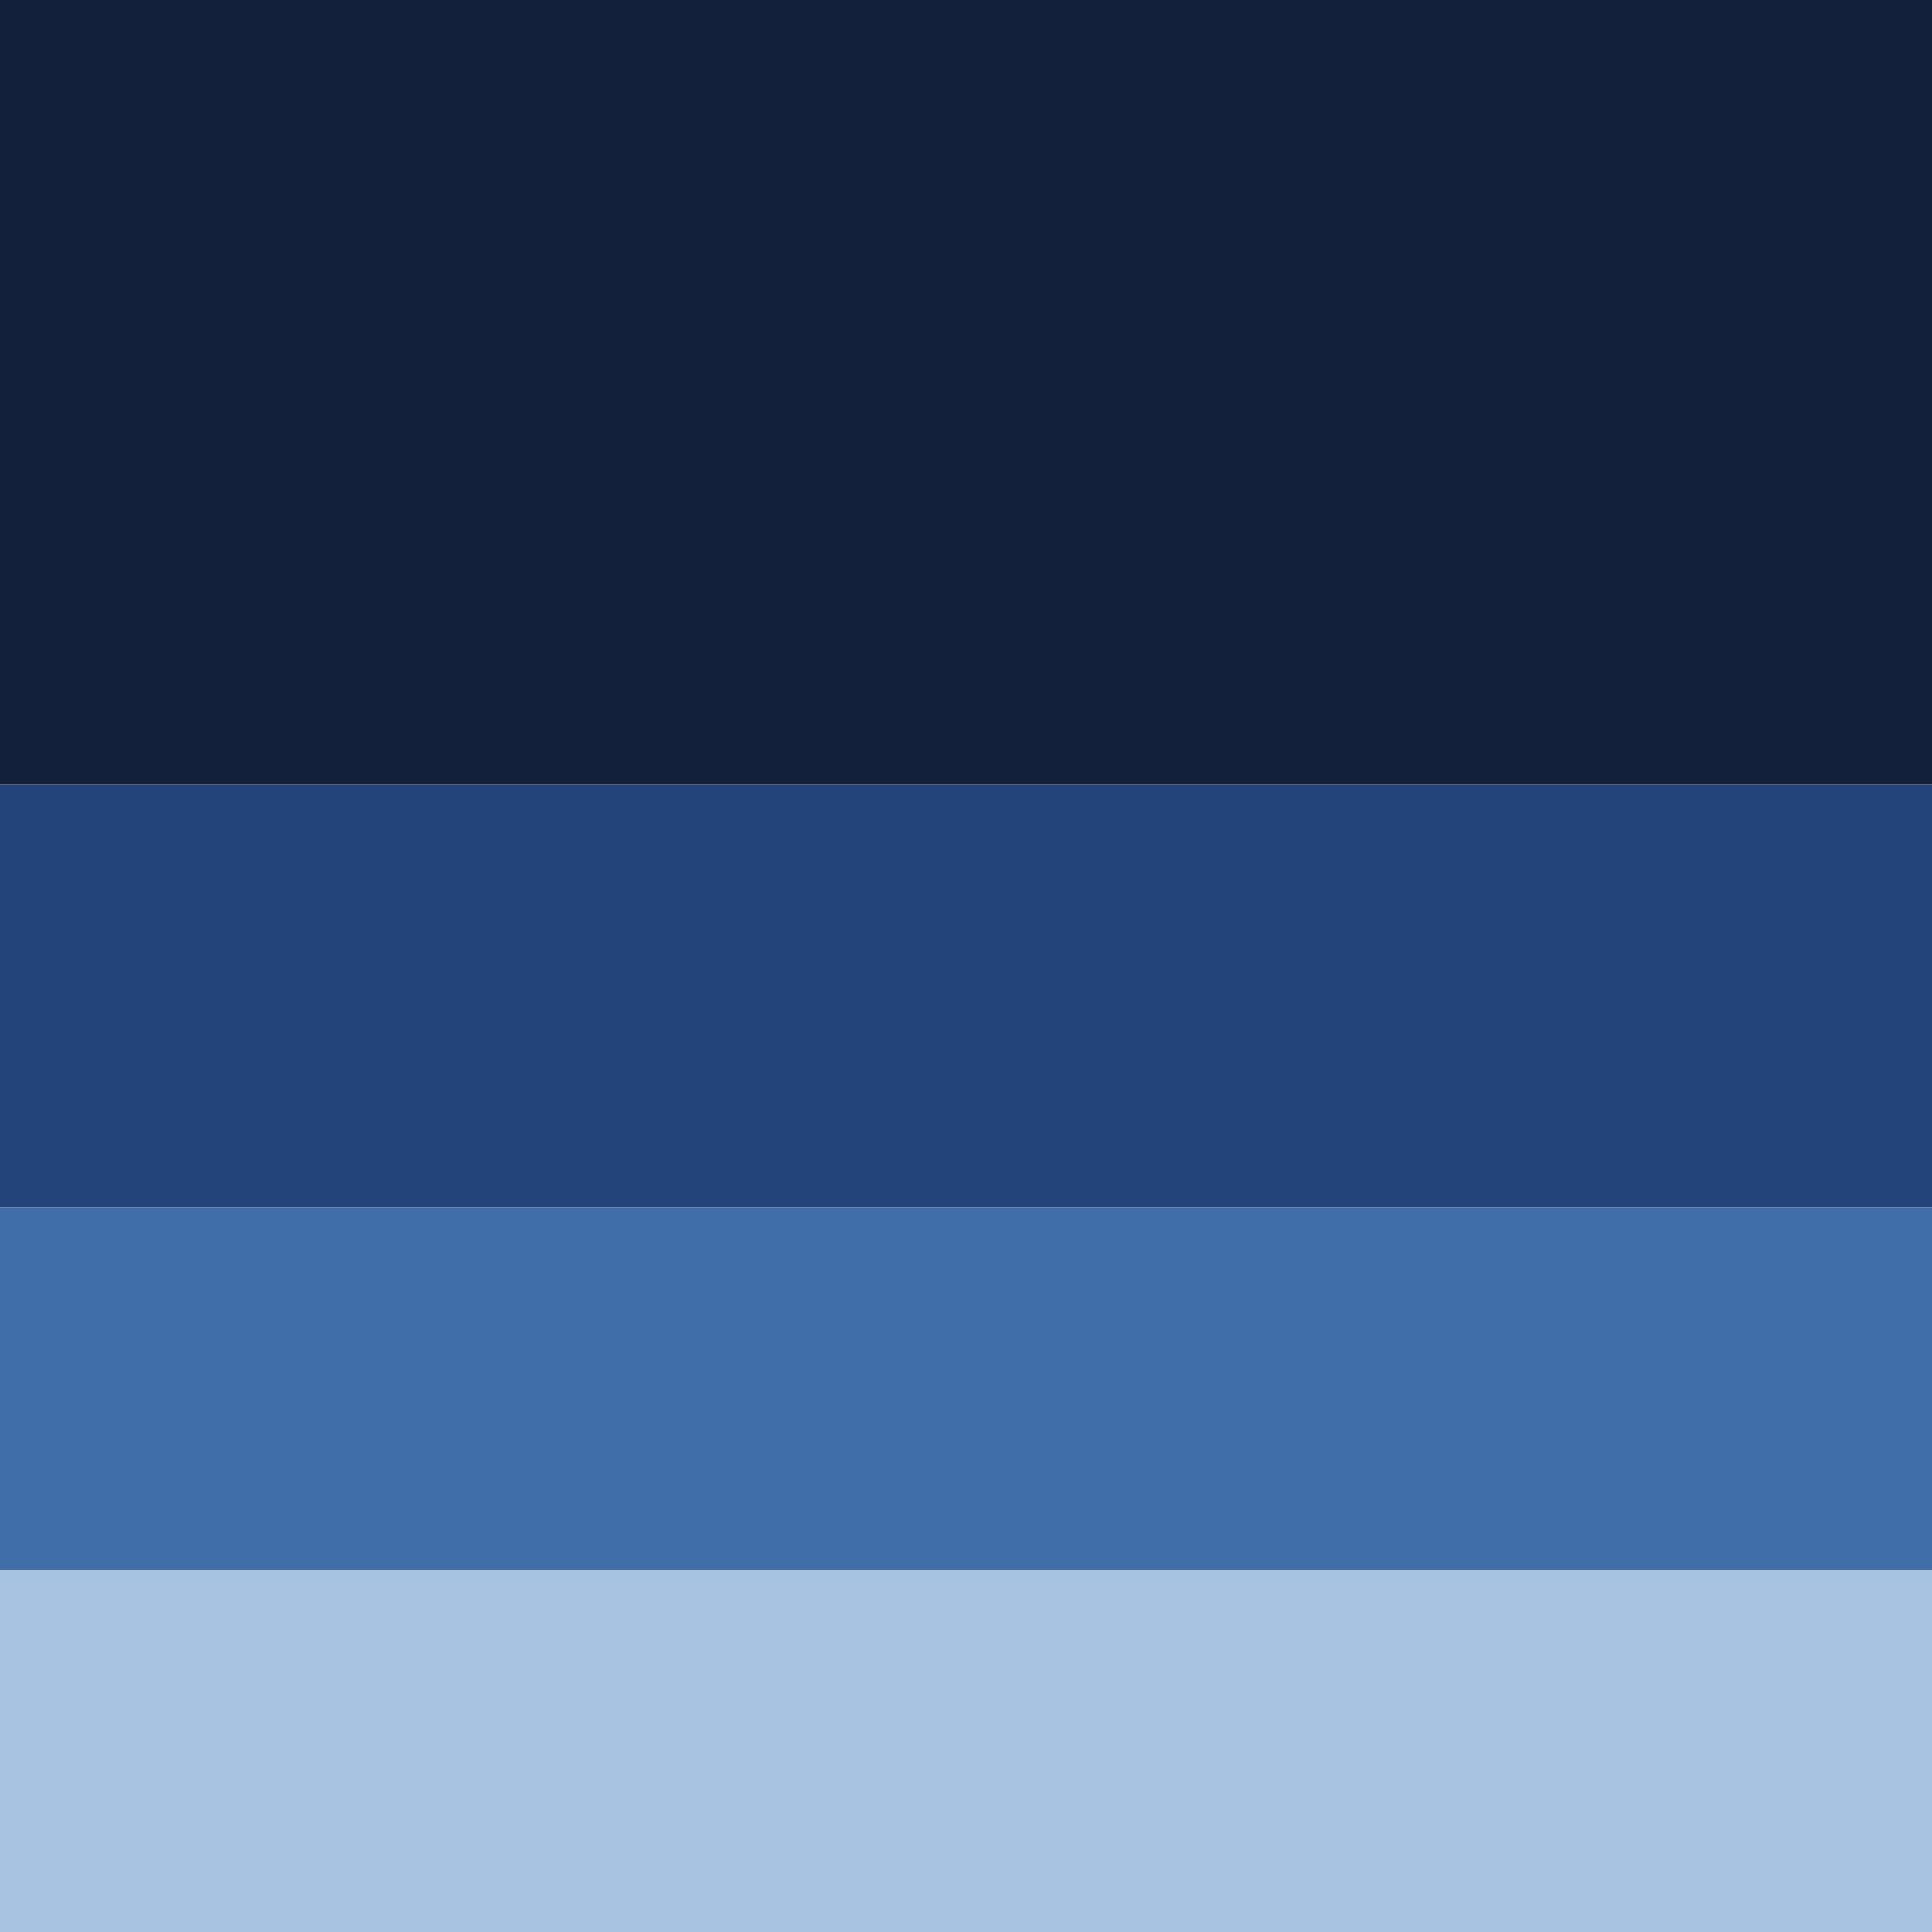
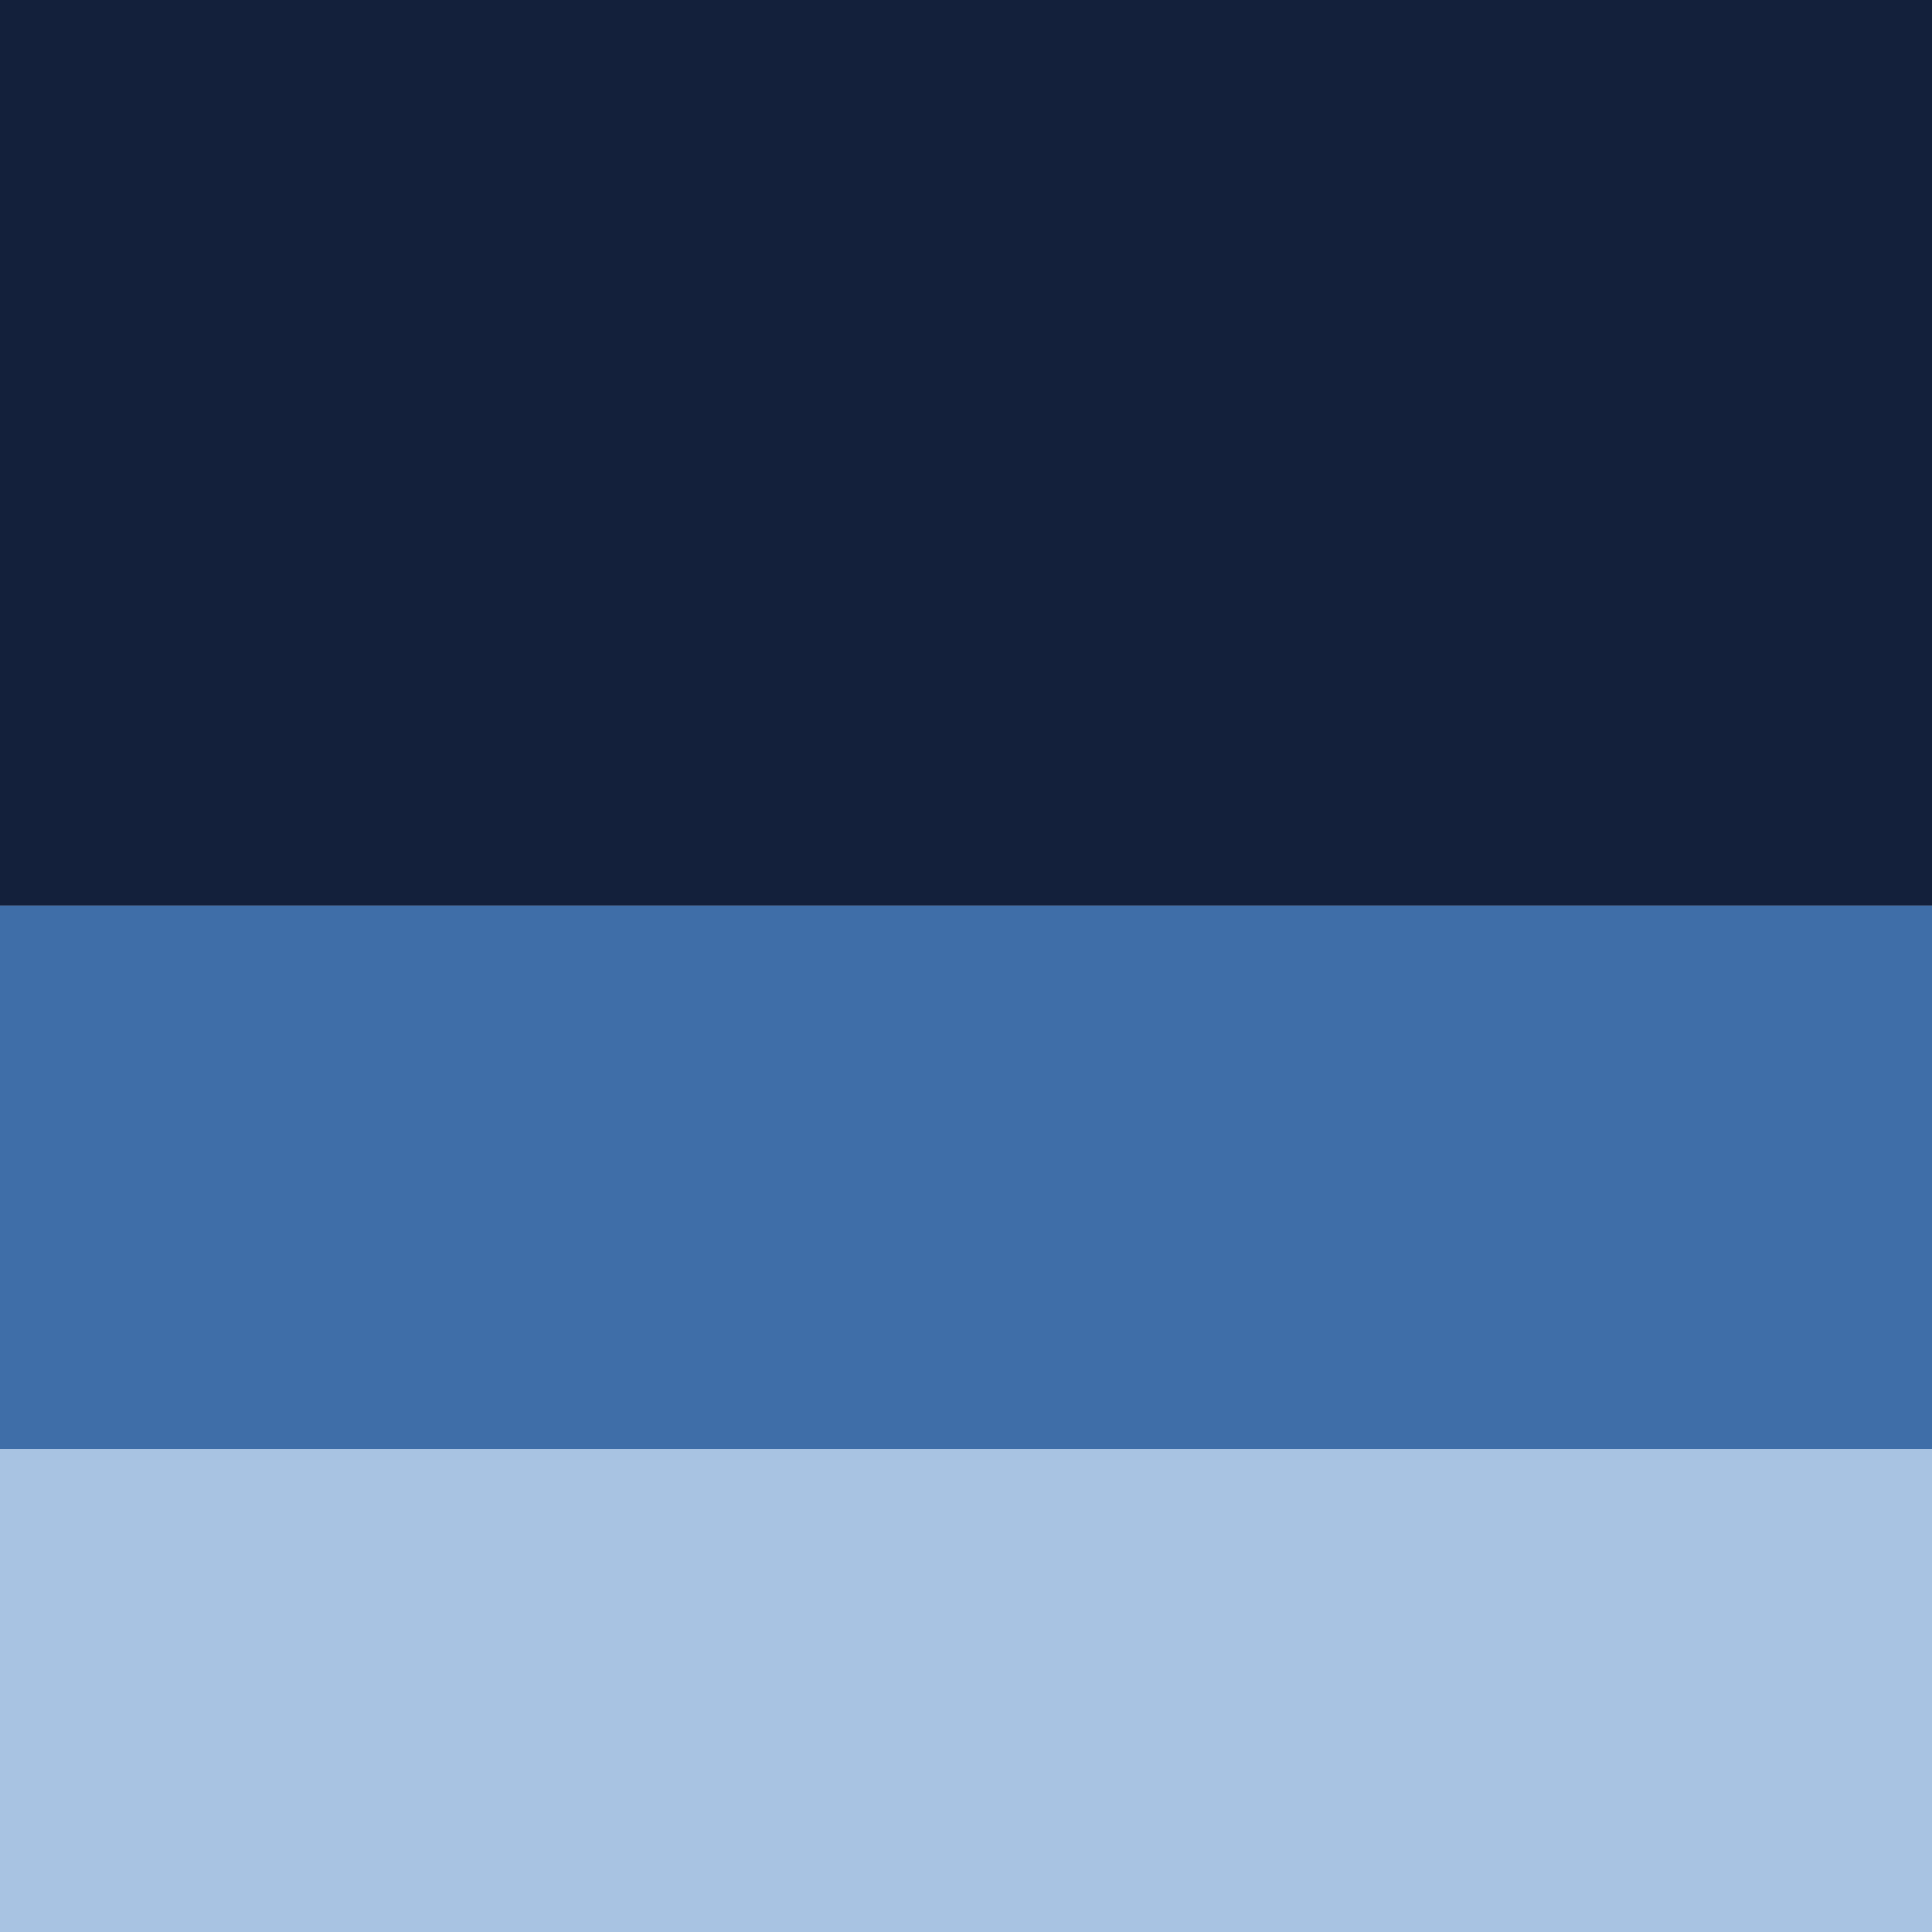
<svg xmlns="http://www.w3.org/2000/svg" viewBox="0 0 32 32">
-   <rect width="32" height="13" fill="#13203b" />
-   <rect y="13" width="32" height="7" fill="#22447a" />
-   <rect y="20" width="32" height="6" fill="#3f6ea8" />
-   <rect y="26" width="32" height="6" fill="#a8c3e2" />
+   <rect width="32" height="15" fill="#13203b" />
+   <rect y="15" width="32" height="9" fill="#3f6ea8" />
+   <rect y="24" width="32" height="8" fill="#a8c3e2" />
</svg>
